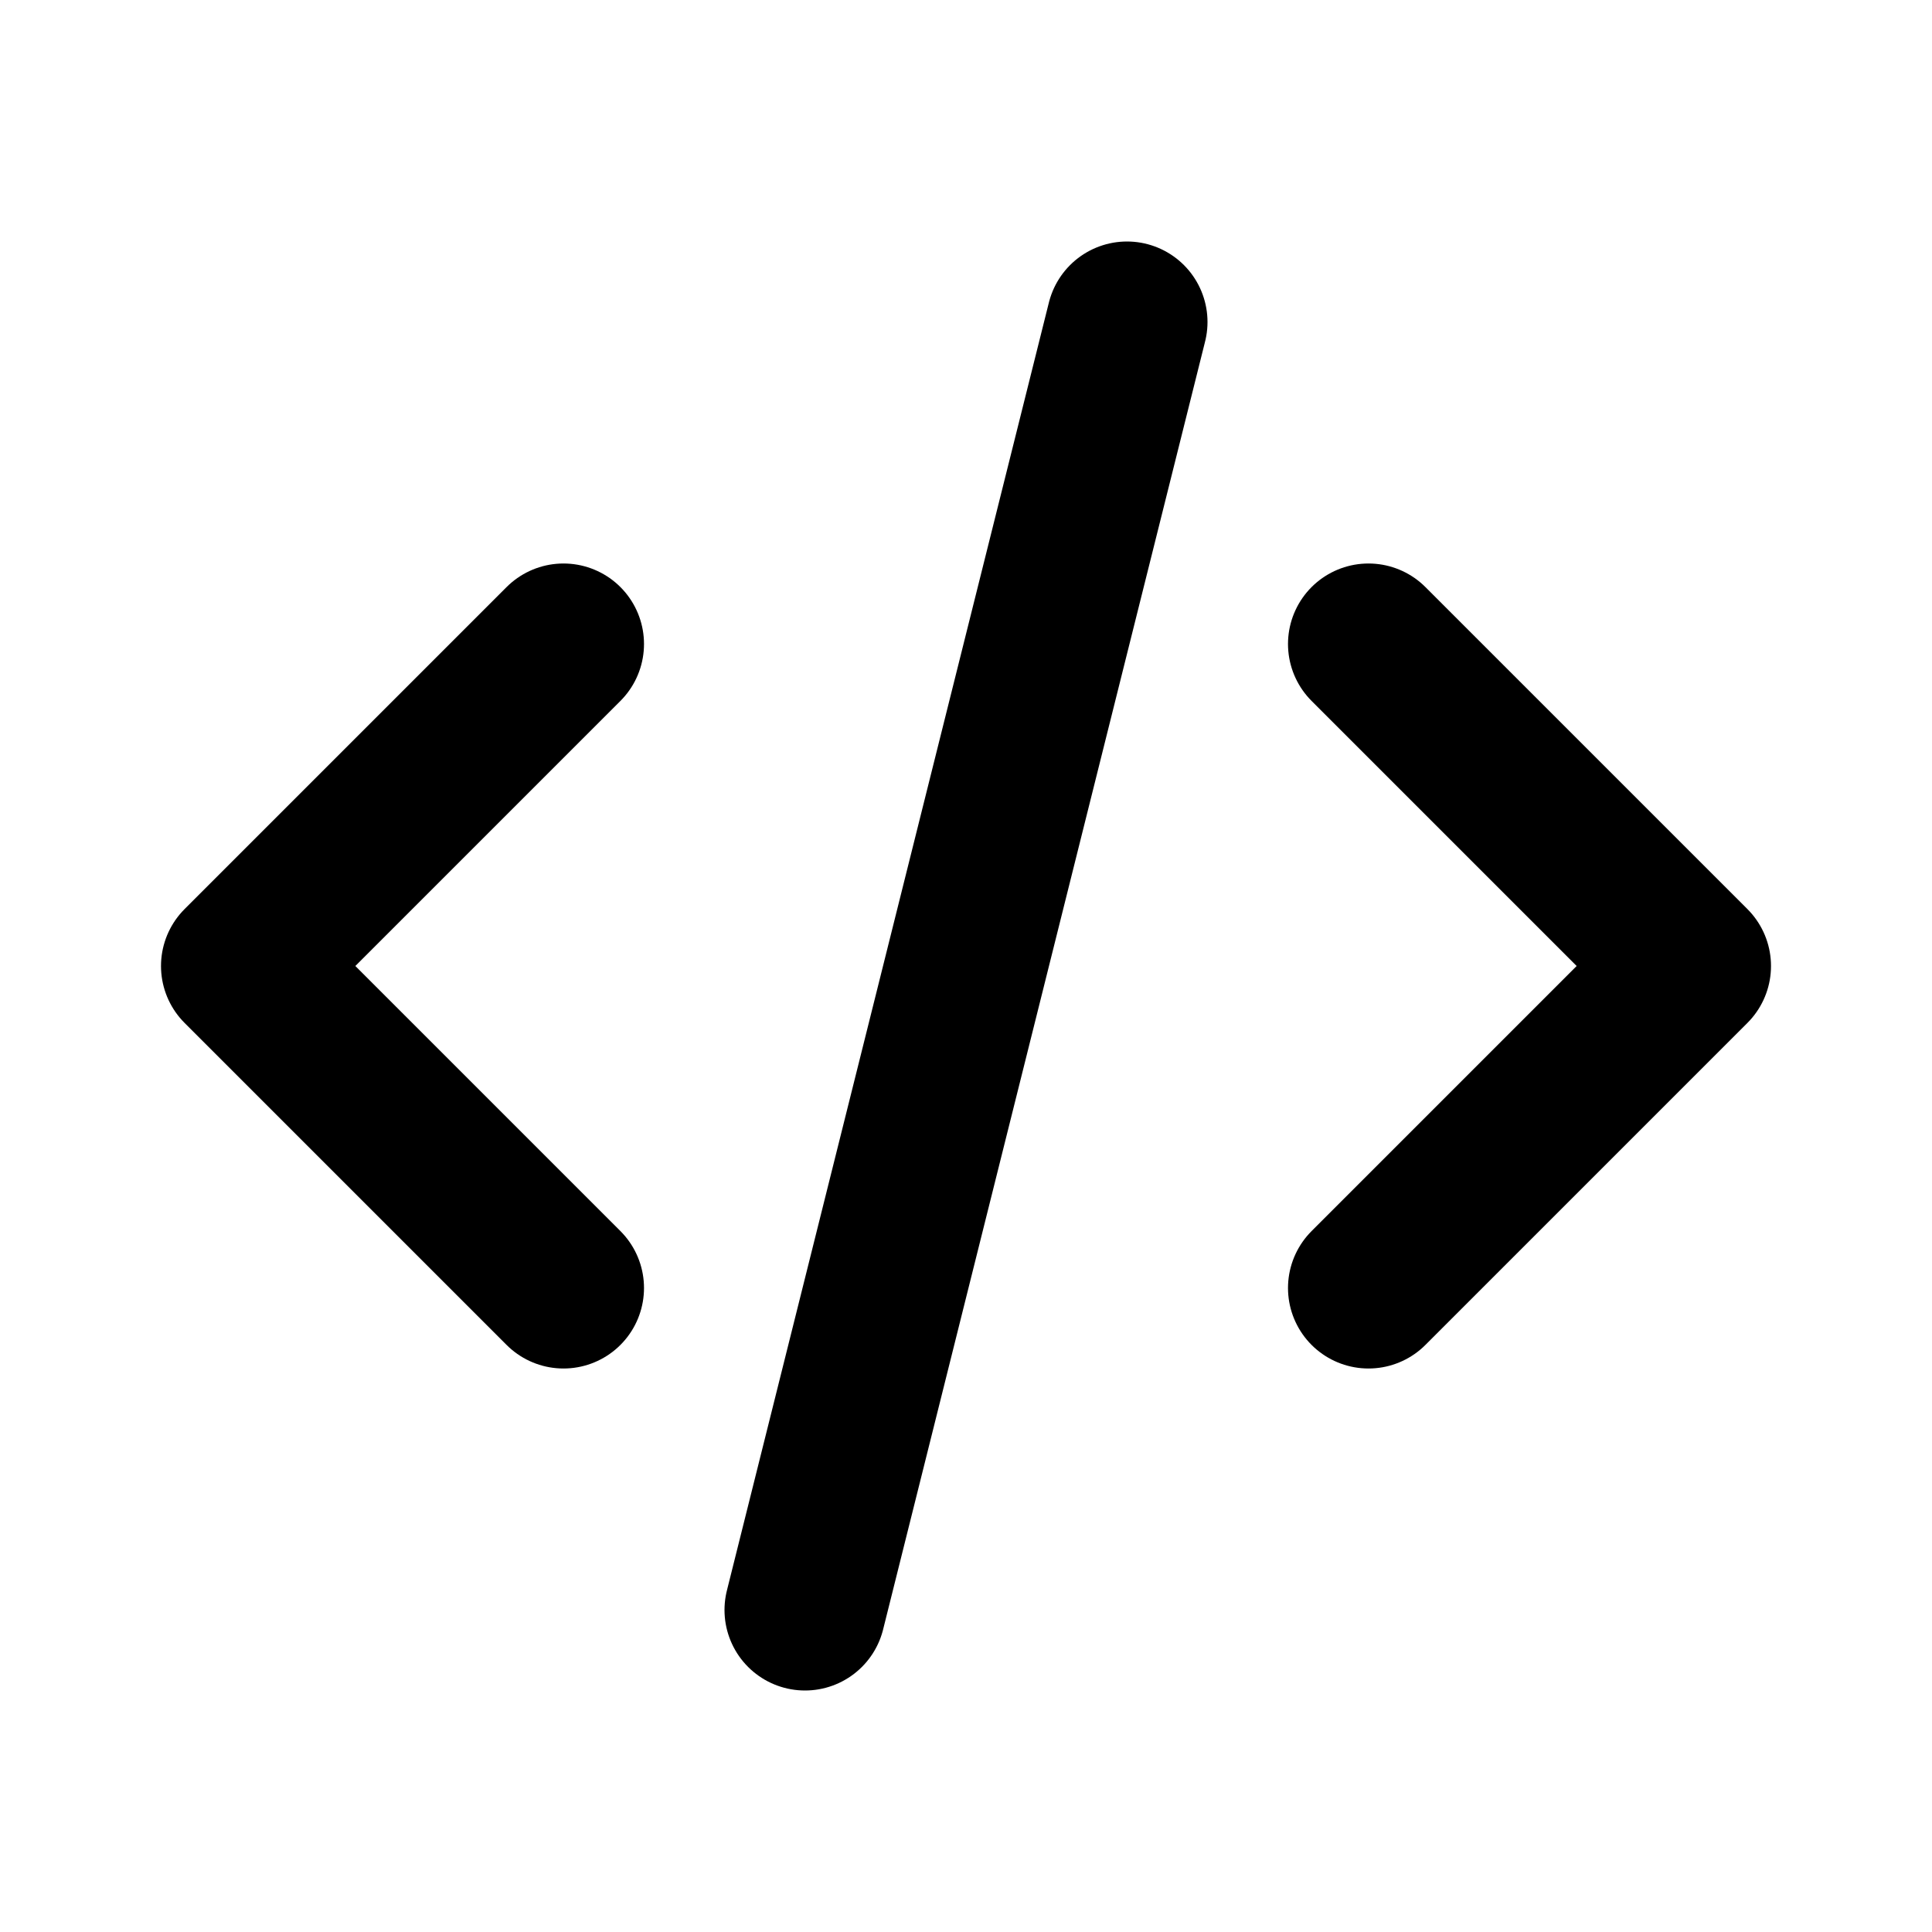
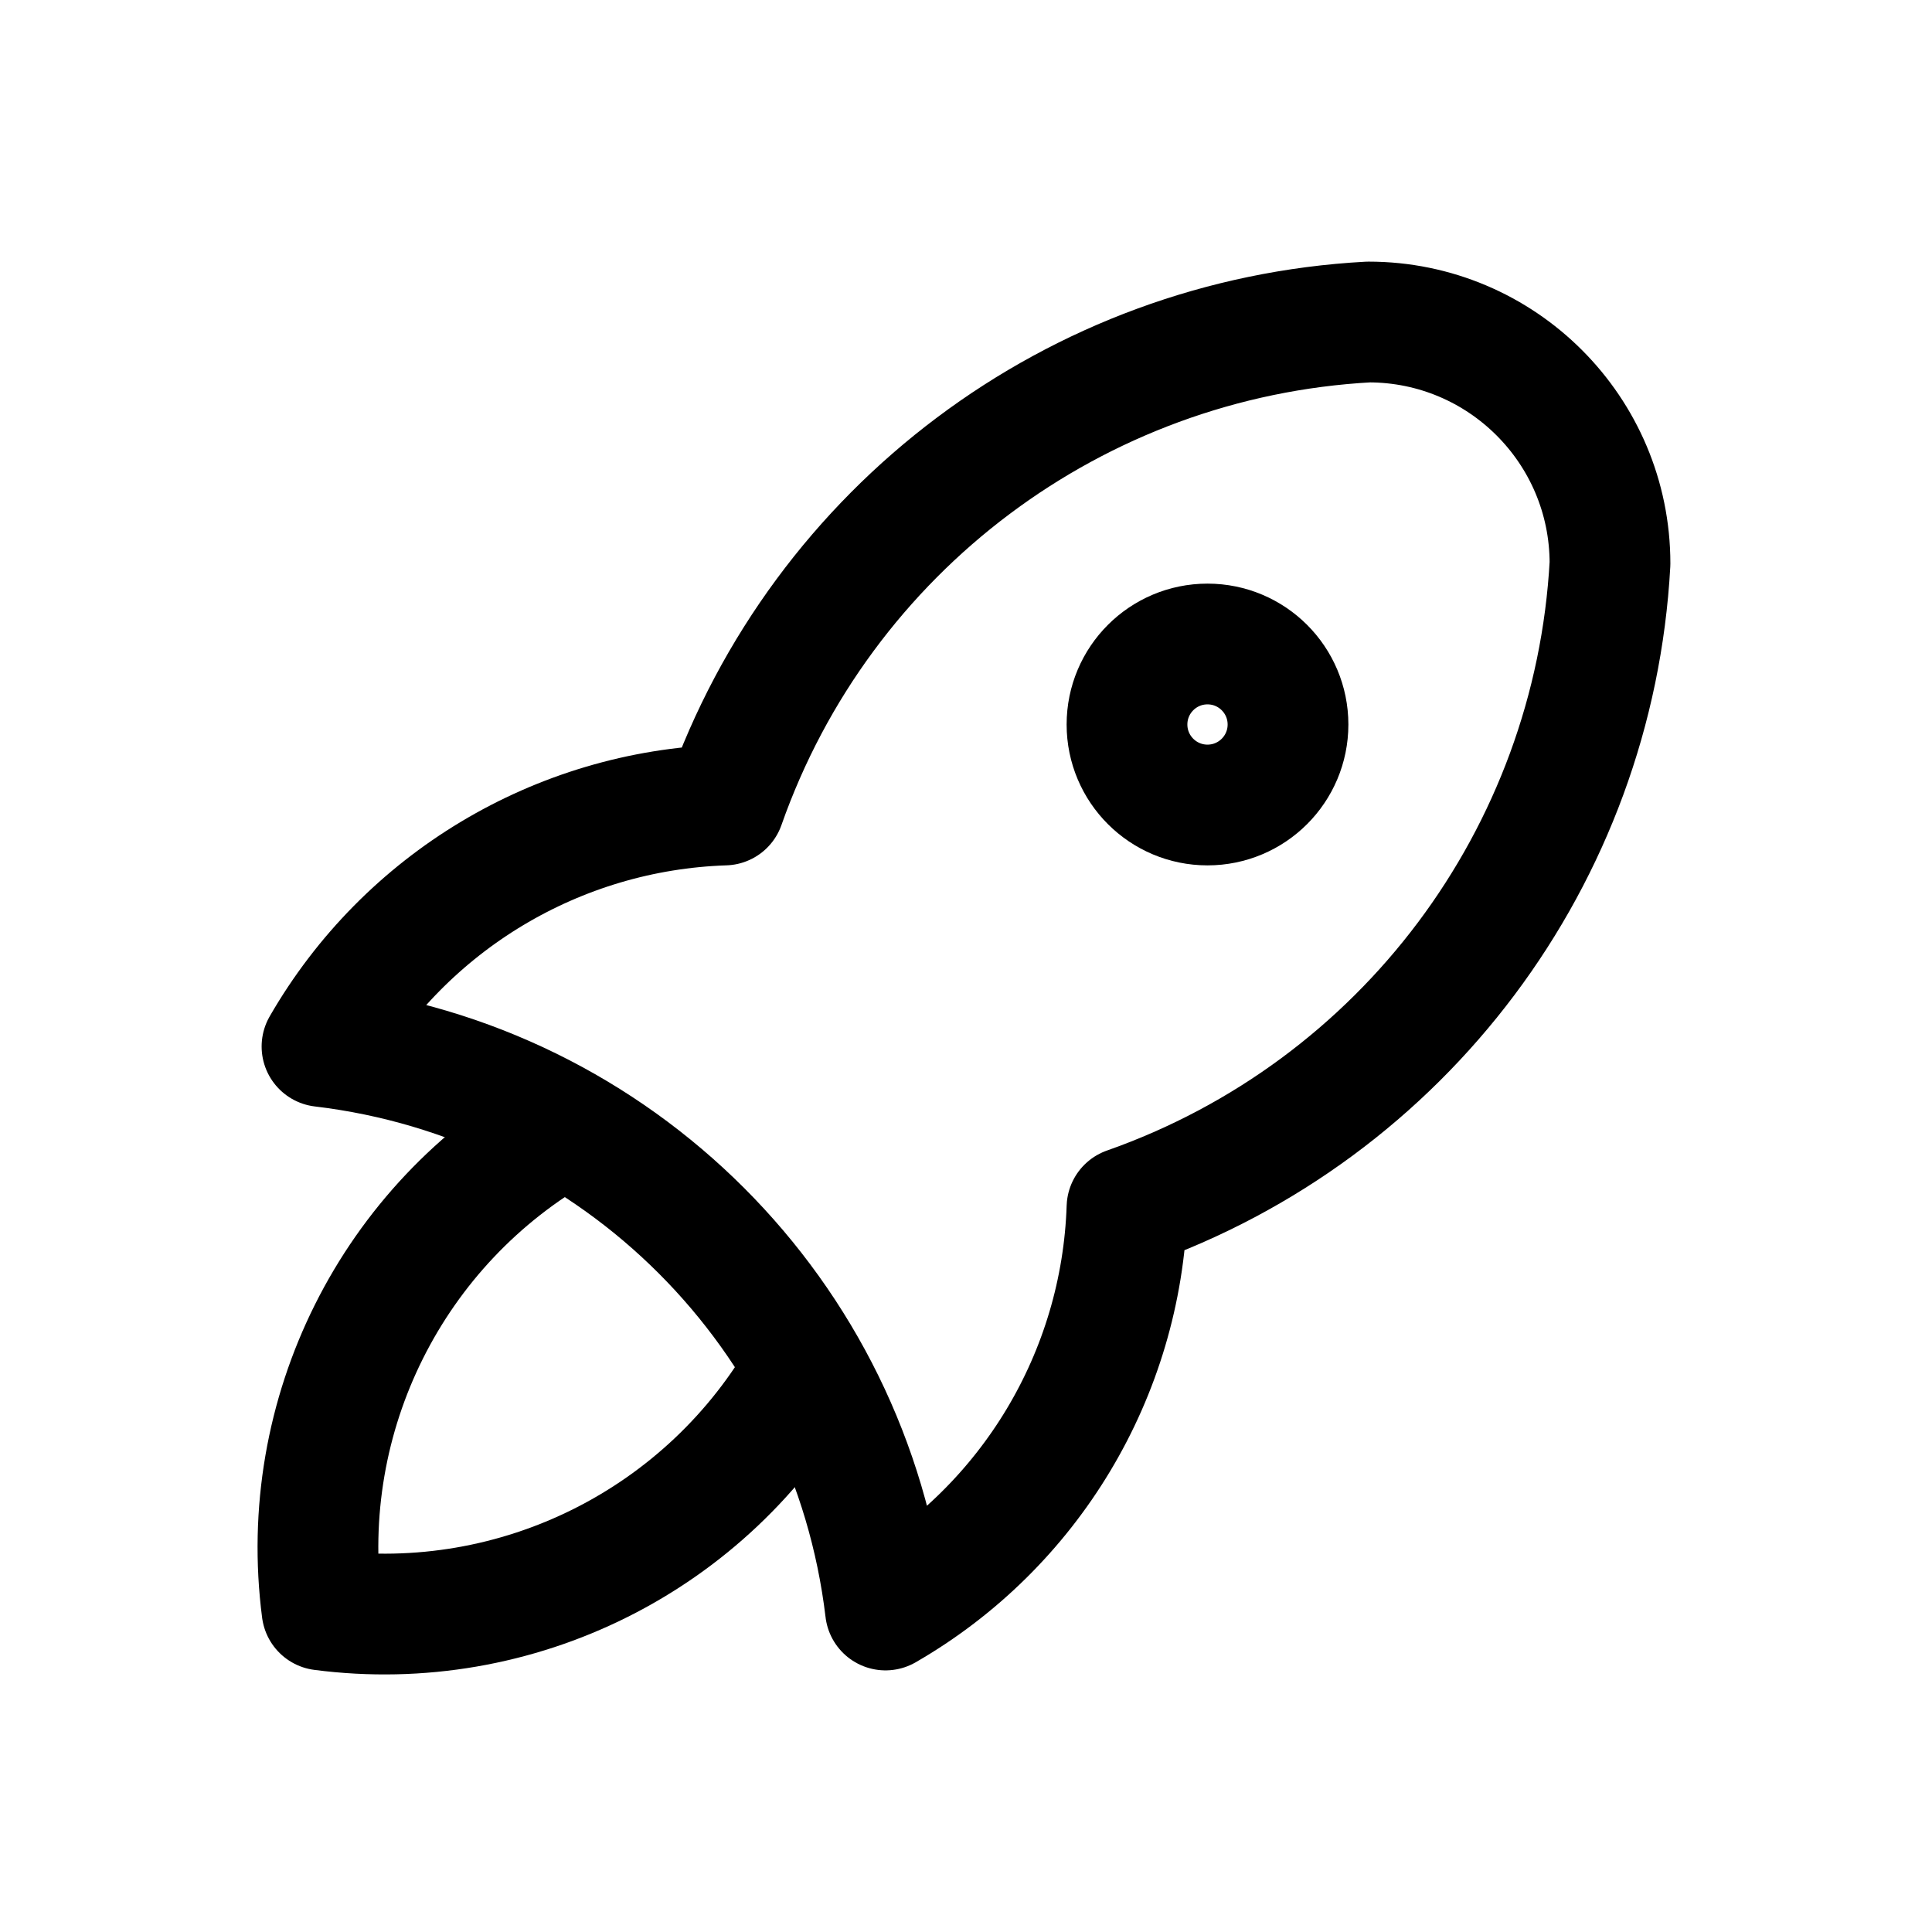
- <svg xmlns="http://www.w3.org/2000/svg" width="24" height="24" viewBox="0 0 24 24" stroke-width="2" stroke="currentColor" fill="none" stroke-linecap="round" stroke-linejoin="round">
+ <svg xmlns="http://www.w3.org/2000/svg" width="24" height="24" viewBox="0 0 24 24" fill="none" stroke="currentColor" stroke-width="1.5" stroke-linecap="round" stroke-linejoin="round" class="icon icon-tabler icons-tabler-outline icon-tabler-rocket">
  <path stroke="none" d="M0 0h24v24H0z" fill="none" />
-   <path d="M7 8l-4 4l4 4" />
-   <path d="M17 8l4 4l-4 4" />
-   <path d="M14 4l-4 16" />
-   <style>
-         svg { color: #000; }
-         @media (prefers-color-scheme: dark) {
-             svg { color: #FFF; }
-         }
-     </style>
+   <path d="M4 13a8 8 0 0 1 7 7a6 6 0 0 0 3 -5a9 9 0 0 0 6 -8a3 3 0 0 0 -3 -3a9 9 0 0 0 -8 6a6 6 0 0 0 -5 3" />
+   <path d="M7 14a6 6 0 0 0 -3 6a6 6 0 0 0 6 -3" />
+   <path d="M15 9m-1 0a1 1 0 1 0 2 0a1 1 0 1 0 -2 0" />
</svg>
